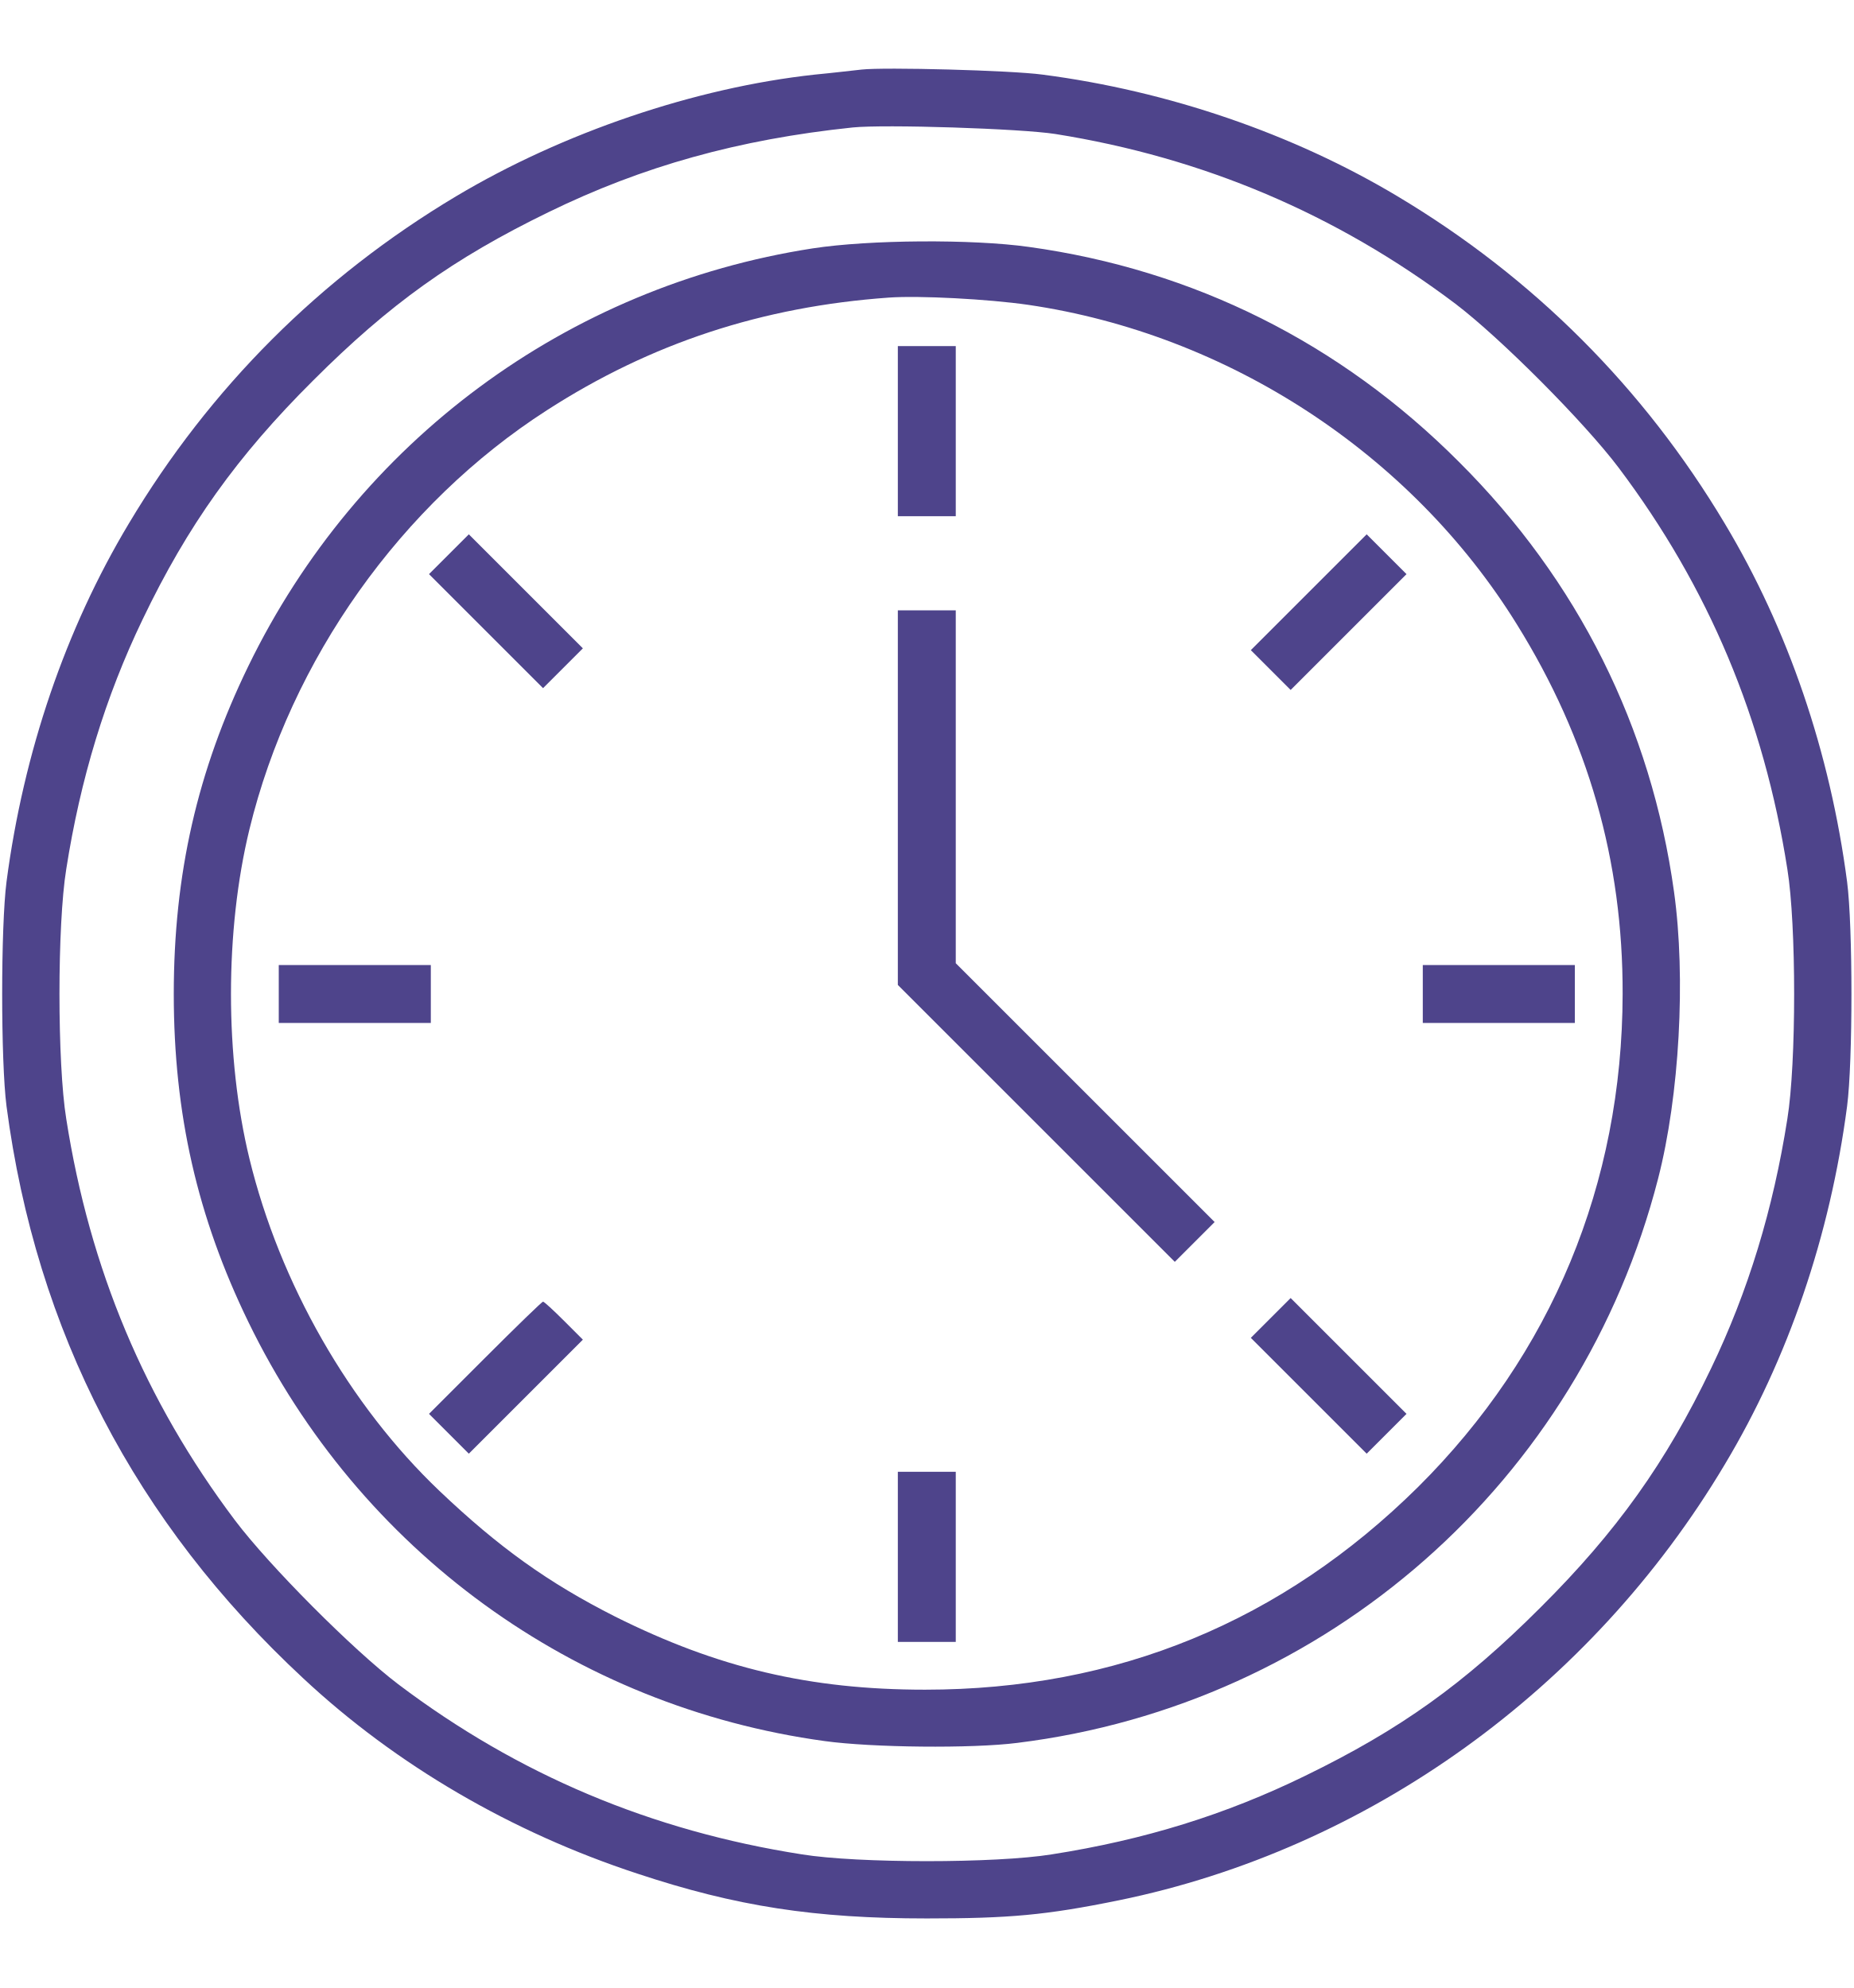
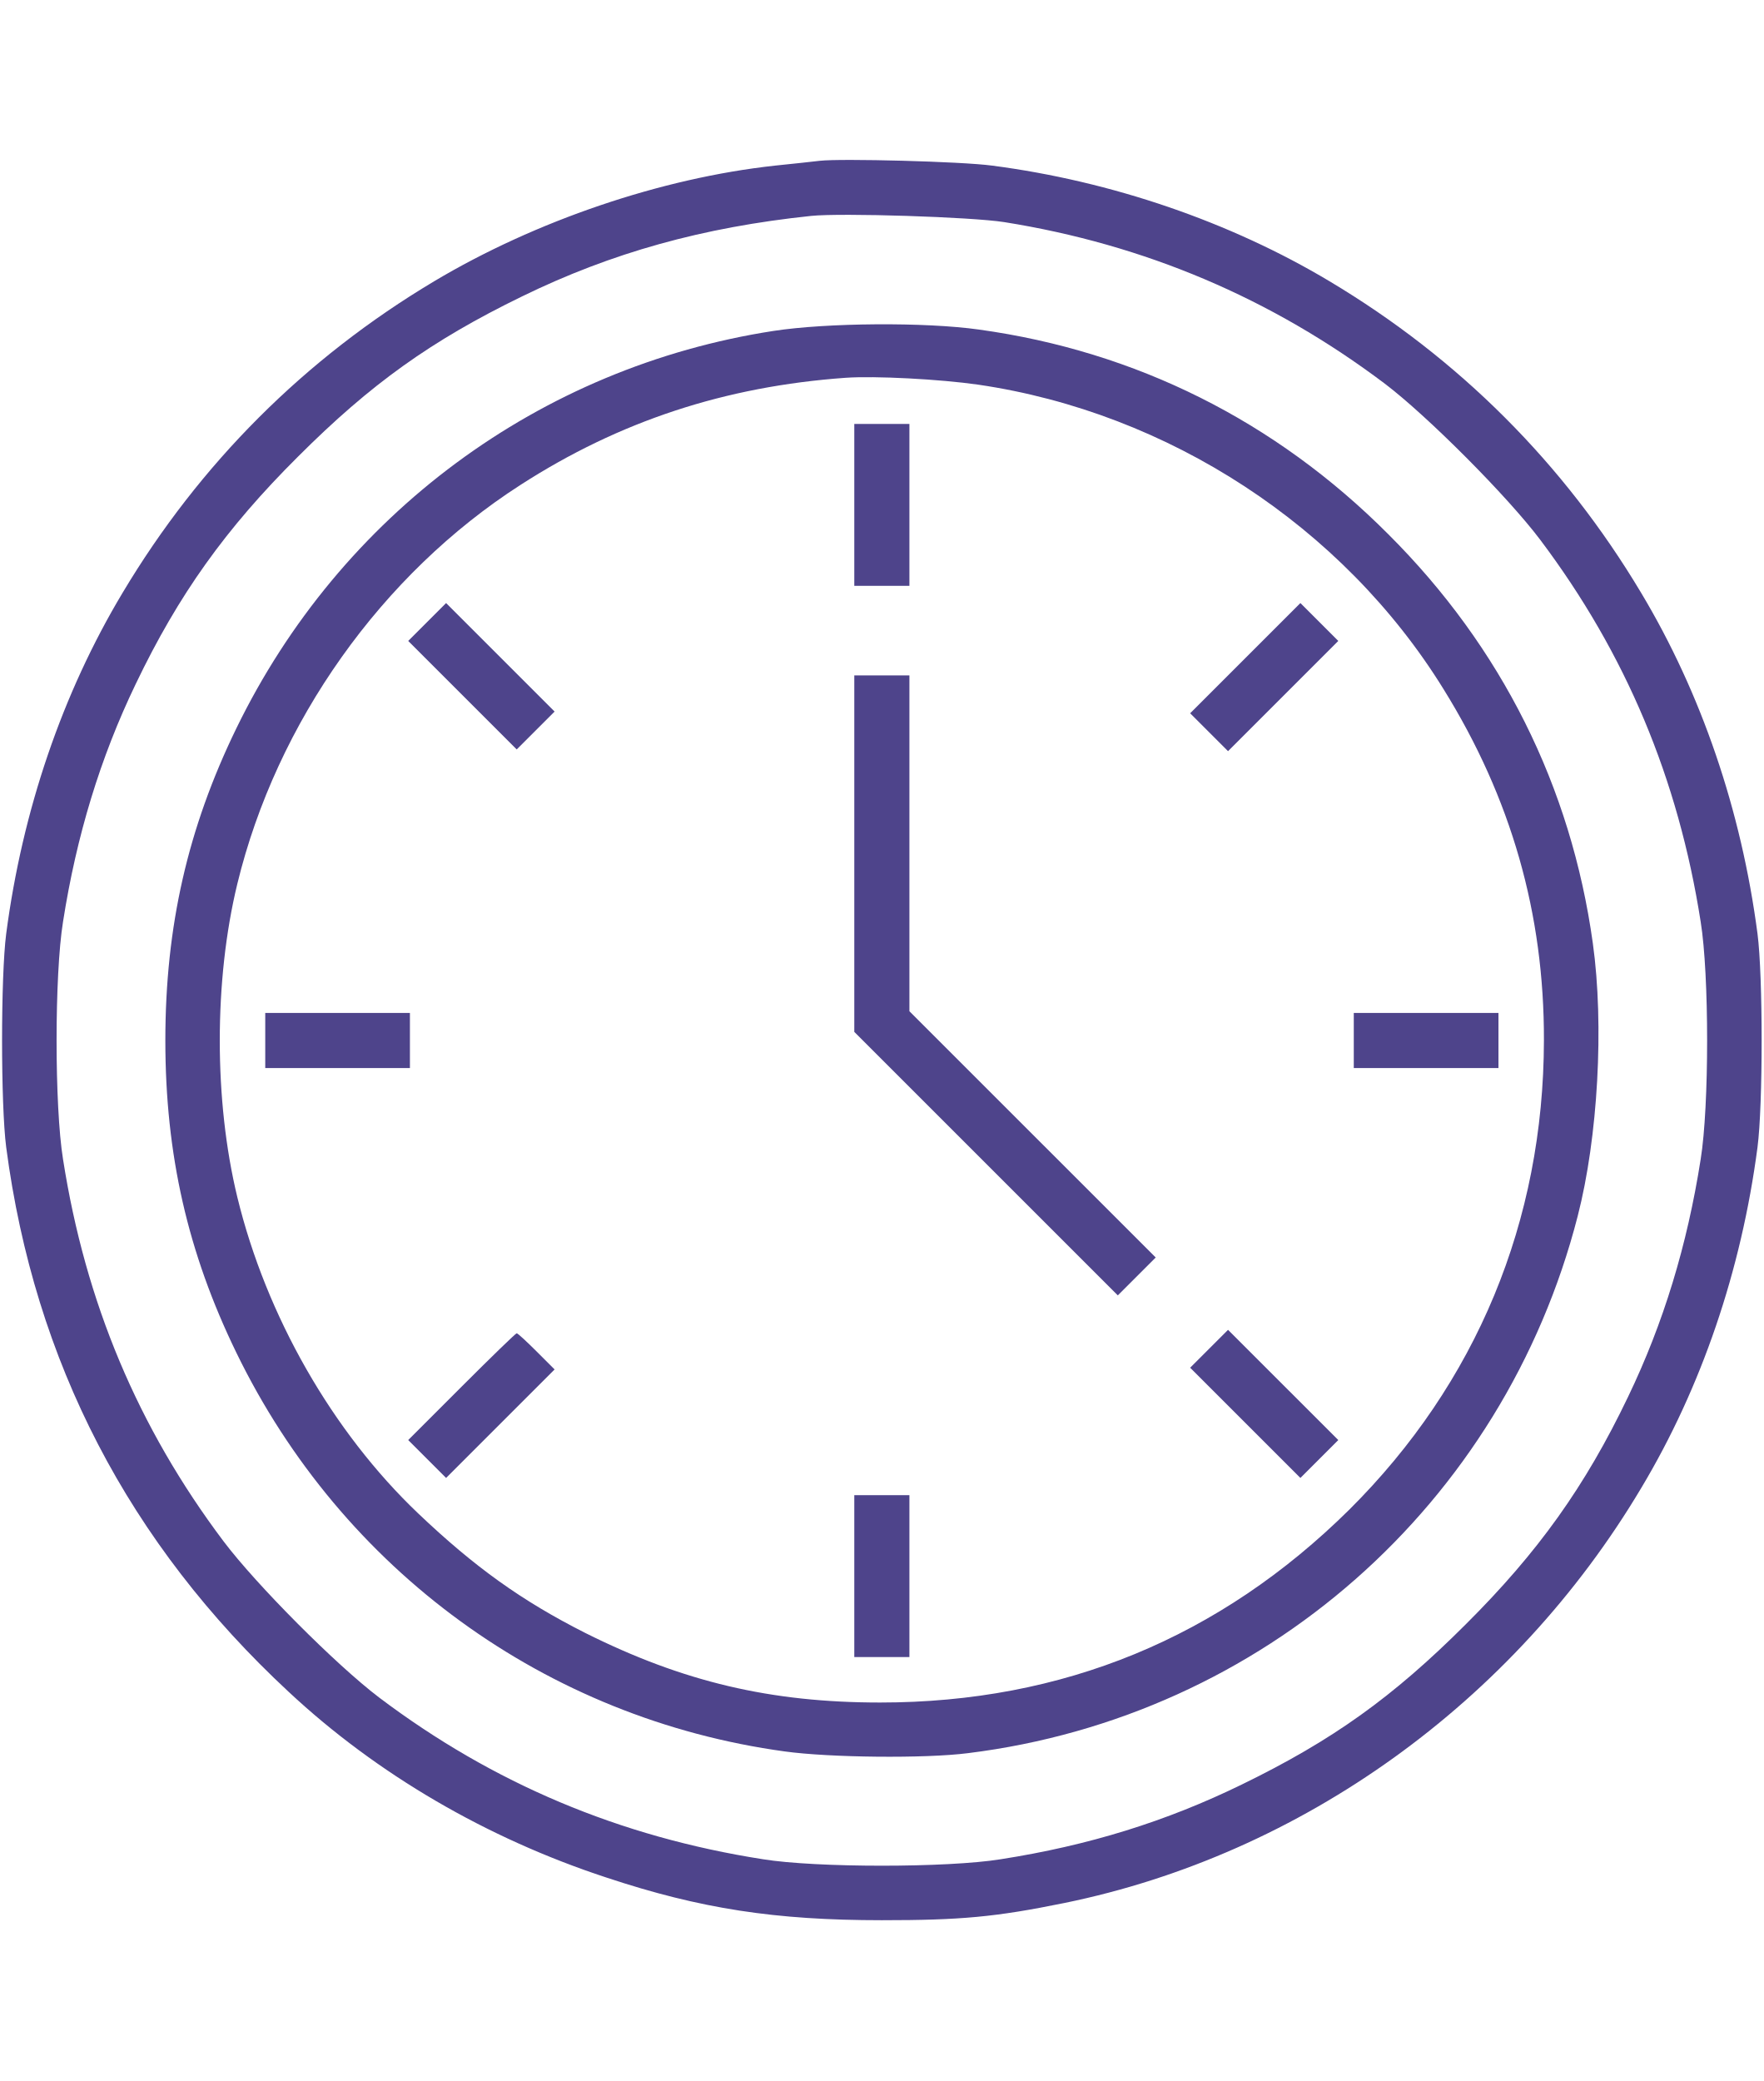
- <svg xmlns="http://www.w3.org/2000/svg" version="1.0" width="55" height="59" viewBox="0 0 512 512" preserveAspectRatio="xMidYMid meet">
+ <svg xmlns="http://www.w3.org/2000/svg" version="1.0" width="50" height="59" viewBox="0 0 512 512" preserveAspectRatio="xMidYMid meet">
  <g transform="translate(0,512) scale(0.1,-0.1)" fill="#4e448b" stroke="none">
    <path d="M2380 5114 c-19 -2 -78 -9 -130 -14 -330 -36 -695 -160 -990 -336 -375 -224 -680 -529 -904 -904 -175 -292 -291 -632 -338 -990 -16 -123 -16 -497 0 -620 82 -623 356 -1150 820 -1581 256 -239 575 -425 922 -539 274 -91 491 -124 800 -124 228 0 329 9 530 50 689 141 1304 583 1674 1204 175 292 291 632 338 990 16 123 16 497 0 620 -47 358 -163 698 -338 990 -224 375 -529 680 -904 904 -289 173 -634 291 -980 336 -88 12 -438 21 -500 14z m535 -178 c408 -65 776 -221 1105 -469 125 -95 356 -327 451 -453 249 -331 401 -694 466 -1109 25 -154 25 -536 0 -690 -39 -249 -108 -476 -211 -690 -124 -259 -261 -451 -471 -660 -211 -211 -387 -337 -650 -465 -219 -107 -444 -177 -700 -217 -154 -25 -536 -25 -690 0 -416 65 -784 220 -1115 470 -125 95 -356 327 -451 453 -249 331 -401 694 -466 1109 -25 154 -25 536 0 690 39 249 108 476 211 690 124 259 261 451 471 660 211 211 387 337 650 465 260 127 525 201 840 234 88 9 464 -3 560 -18z" />
    <path d="M2245 4620 c-679 -105 -1257 -533 -1559 -1154 -141 -290 -206 -575 -206 -906 0 -331 65 -616 206 -906 307 -632 899 -1063 1592 -1158 130 -18 407 -21 532 -5 856 106 1555 722 1770 1559 59 229 77 555 44 792 -63 455 -265 860 -594 1188 -328 329 -733 531 -1188 594 -156 22 -441 20 -597 -4z m595 -156 c552 -81 1058 -411 1350 -883 197 -317 293 -653 292 -1021 -1 -525 -196 -995 -565 -1362 -376 -372 -832 -560 -1362 -560 -318 0 -572 60 -856 202 -184 93 -321 191 -485 347 -249 237 -441 573 -525 918 -68 280 -68 630 0 910 114 469 419 899 822 1158 287 185 594 286 944 311 84 6 274 -4 385 -20z" />
    <path d="M2480 4115 l0 -235 80 0 80 0 0 235 0 235 -80 0 -80 0 0 -235z" />
    <path d="M1240 3775 l-55 -55 158 -158 157 -157 55 55 55 55 -158 158 -157 157 -55 -55z" />
    <path d="M3615 3670 l-160 -160 55 -55 55 -55 160 160 160 160 -55 55 -55 55 -160 -160z" />
    <path d="M2480 3102 l0 -517 383 -383 382 -382 55 55 55 55 -358 358 -357 357 0 488 0 487 -80 0 -80 0 0 -518z" />
    <path d="M770 2560 l0 -80 210 0 210 0 0 80 0 80 -210 0 -210 0 0 -80z" />
    <path d="M3930 2560 l0 -80 210 0 210 0 0 80 0 80 -210 0 -210 0 0 -80z" />
    <path d="M3510 1665 l-55 -55 160 -160 160 -160 55 55 55 55 -160 160 -160 160 -55 -55z" />
    <path d="M1340 1555 l-155 -155 55 -55 55 -55 157 157 158 158 -52 52 c-29 29 -55 53 -58 53 -3 0 -75 -70 -160 -155z" />
    <path d="M2480 1005 l0 -235 80 0 80 0 0 235 0 235 -80 0 -80 0 0 -235z" />
  </g>
</svg>
